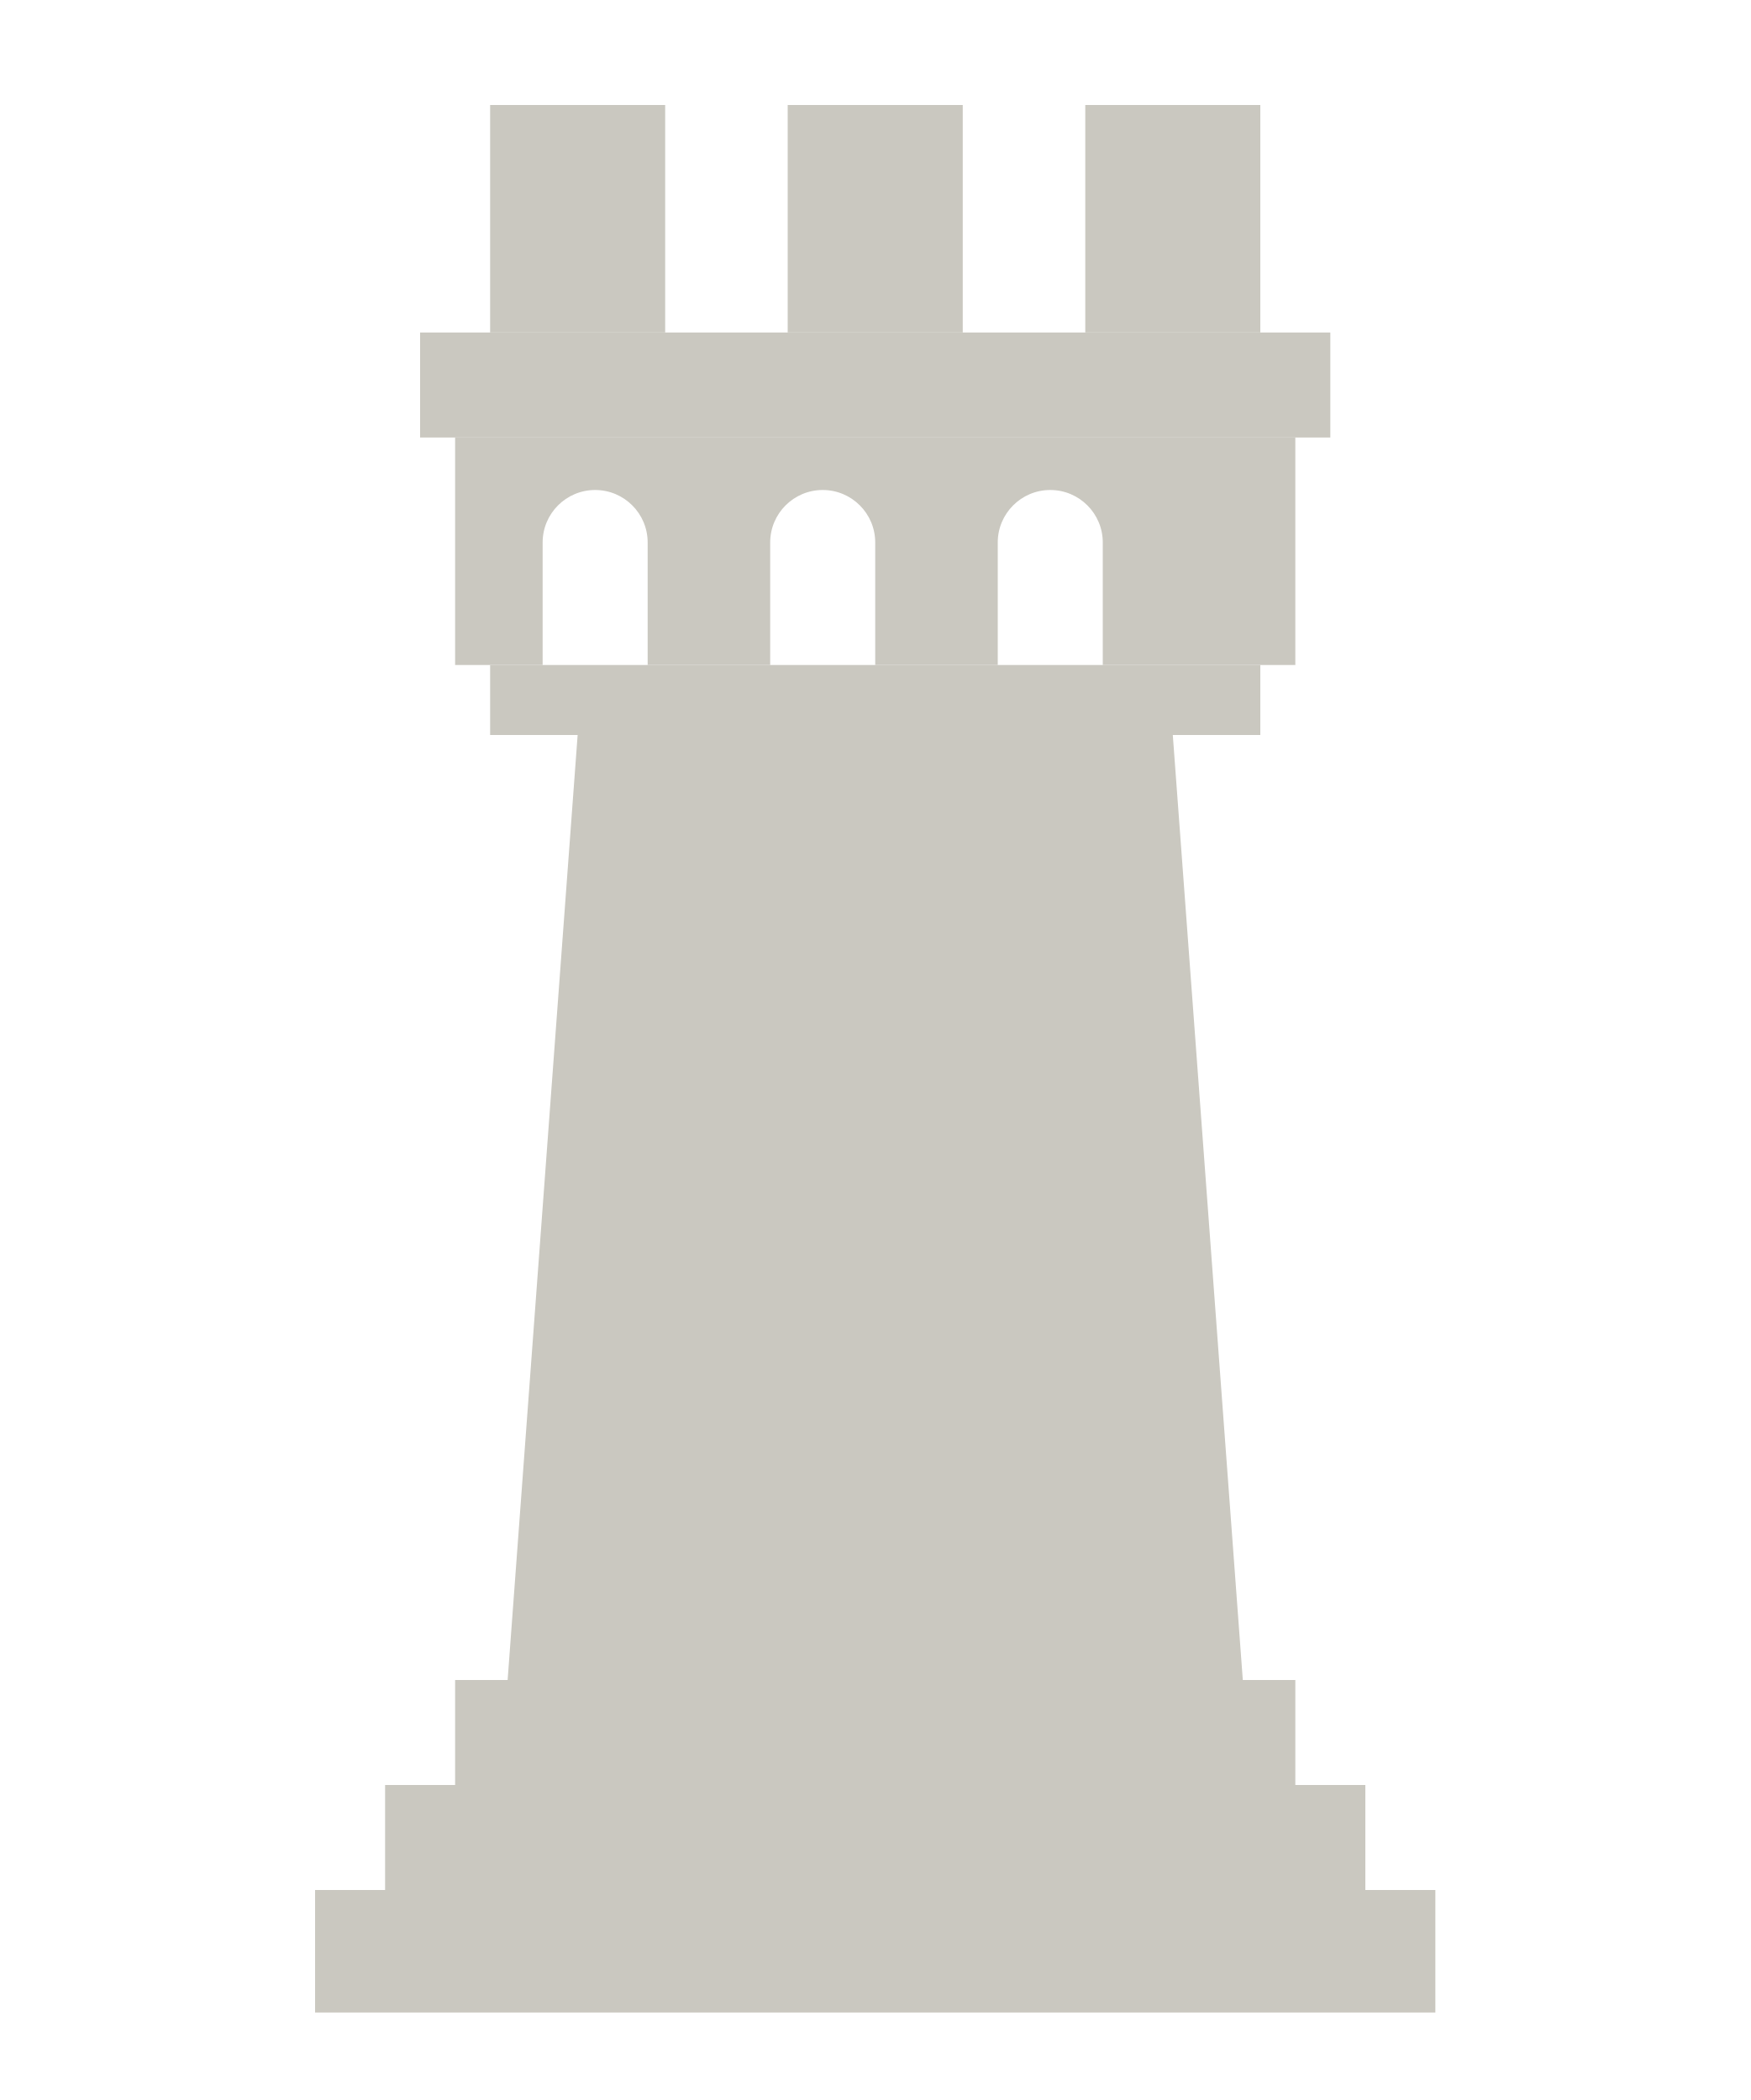
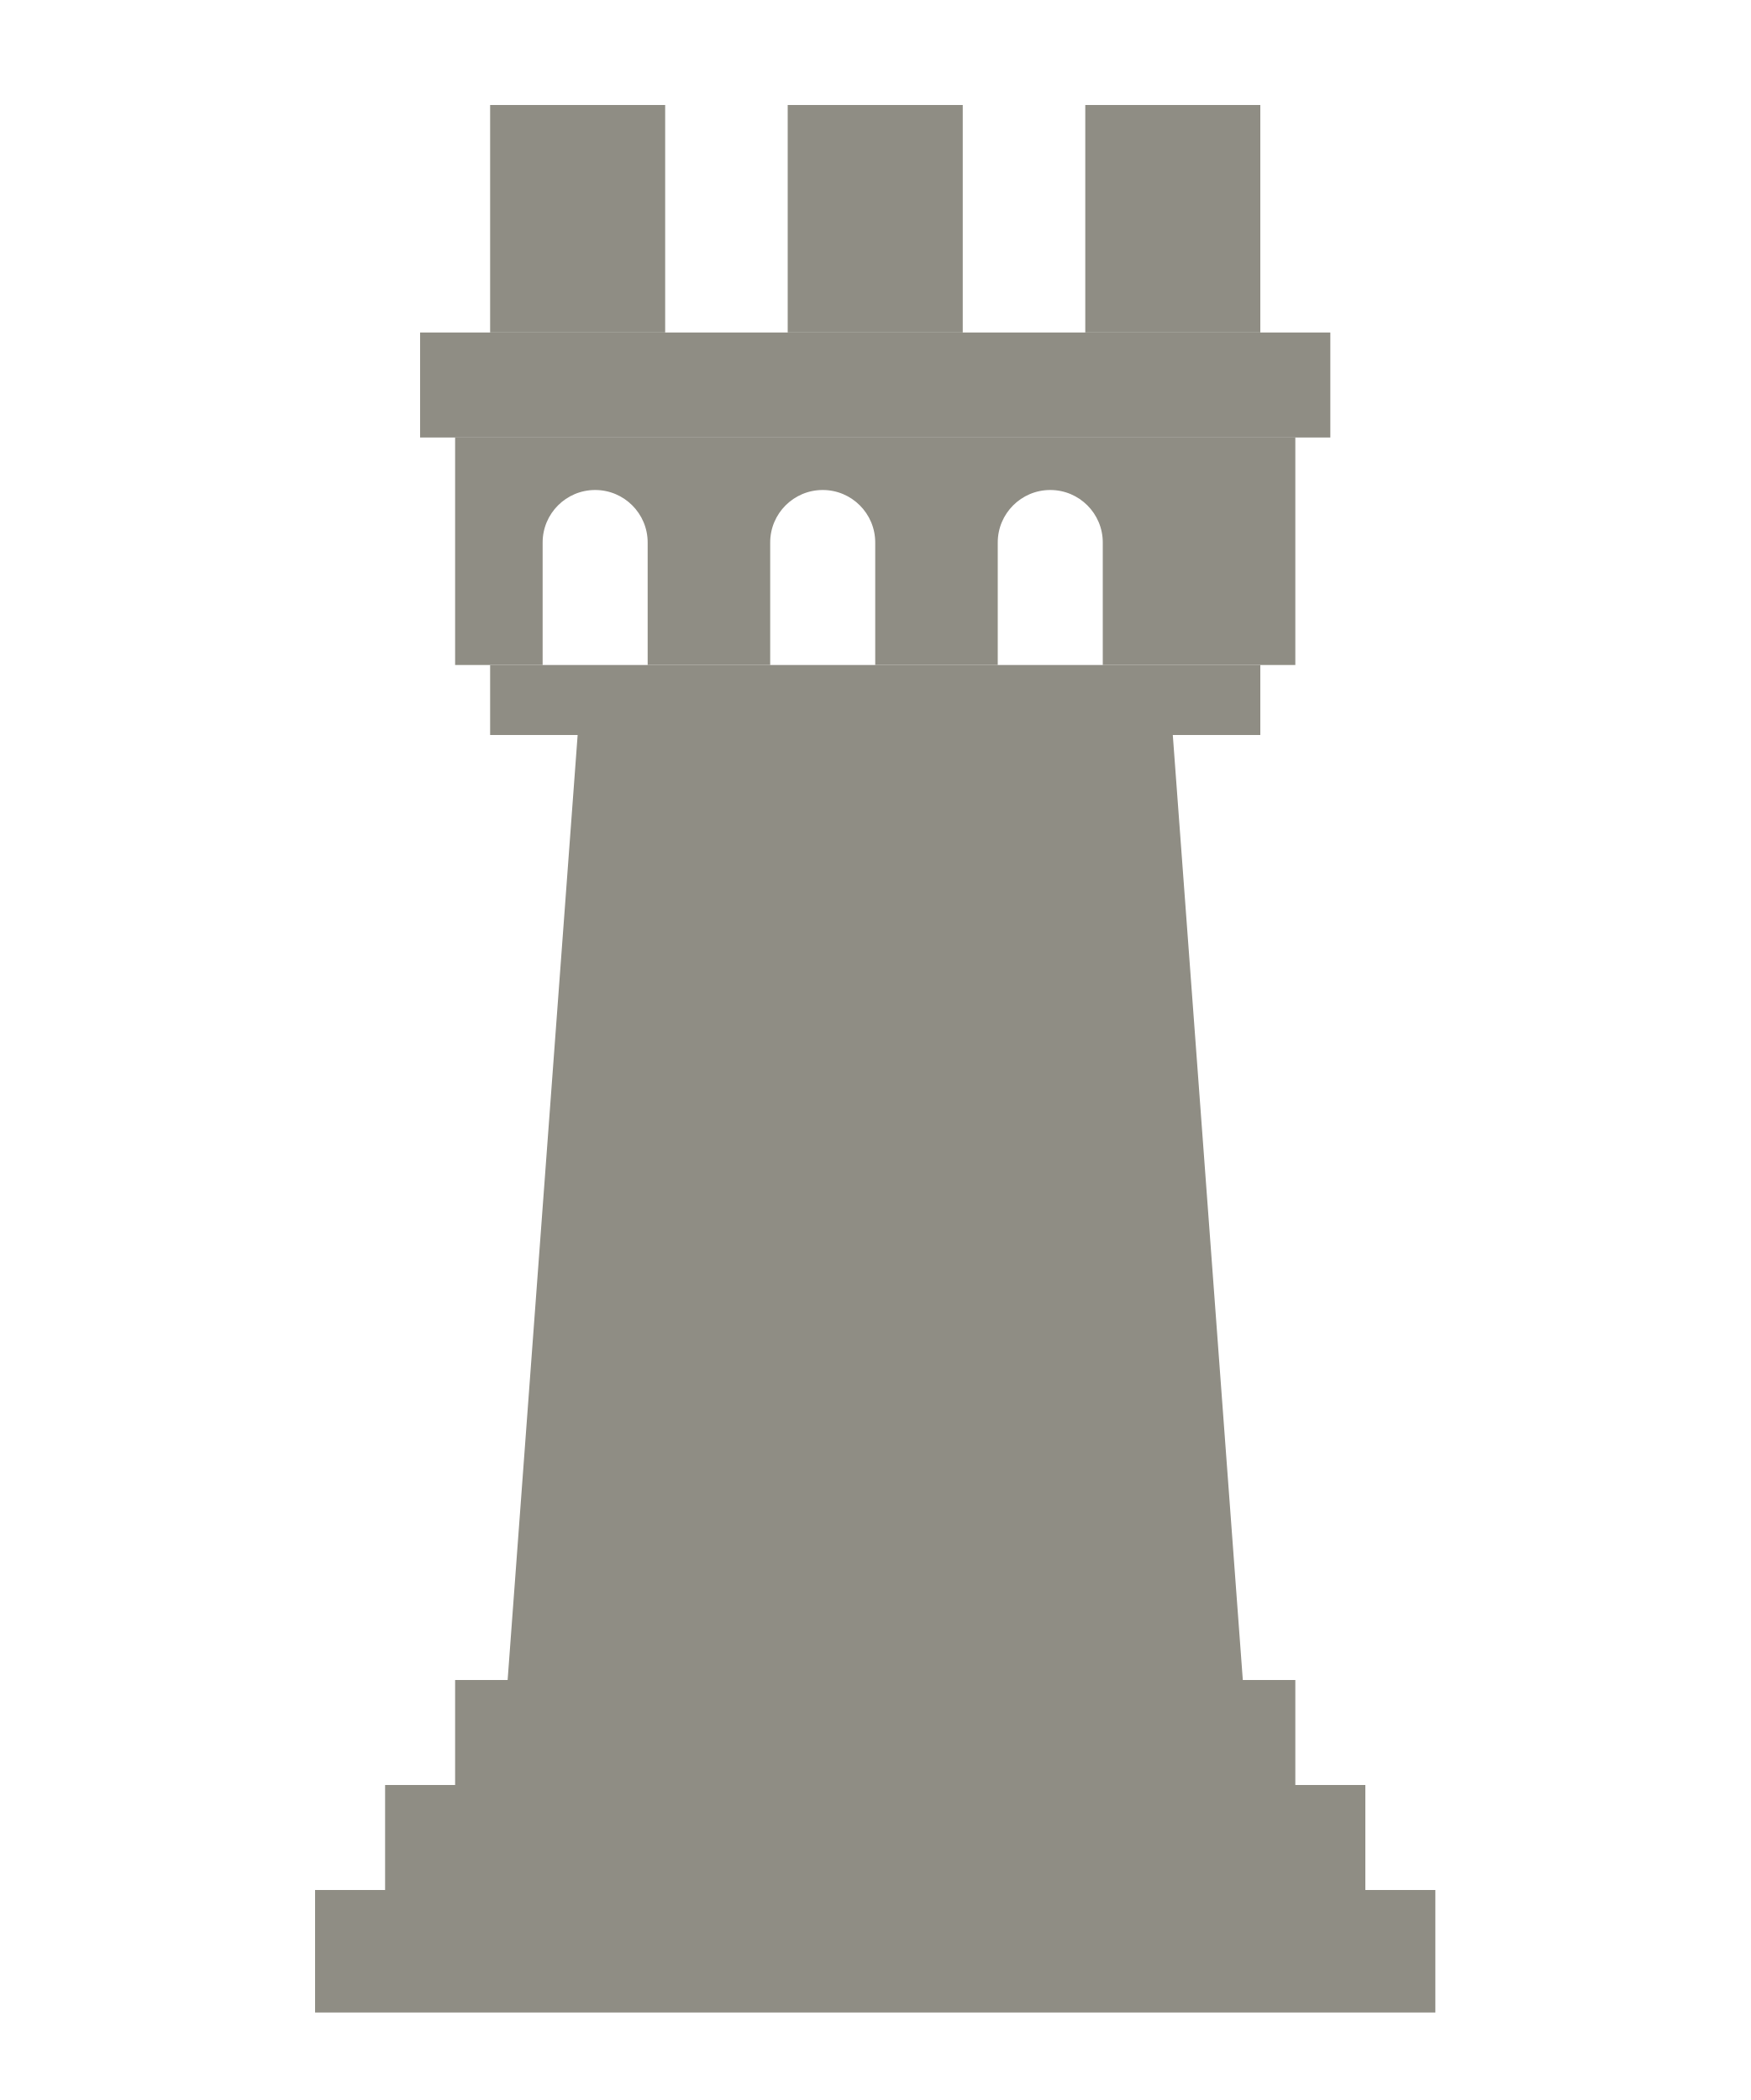
<svg xmlns="http://www.w3.org/2000/svg" viewBox="0 0 100 120" role="img" aria-label="Bastion crenellated tower crest">
-   <g fill="#CAC8C0" fill-rule="evenodd">
+   <g fill="#8F8D84" fill-rule="evenodd">
    <rect x="28" y="6" width="10" height="13" />
    <rect x="45" y="6" width="10" height="13" />
    <rect x="62" y="6" width="10" height="13" />
    <rect x="24" y="19" width="52" height="6" />
    <path d="M26 25 h48 v13 h-48 z M31 38 v-7 a3 3 0 0 1 6 0 v7 z M44 38 v-7 a3 3 0 0 1 6 0 v7 z M57 38 v-7 a3 3 0 0 1 6 0 v7 z" fill-rule="evenodd" />
    <rect x="28" y="38" width="44" height="4" />
    <path d="M33 42 h34 l4 54 h-42 z" />
    <rect x="26" y="96" width="48" height="6" />
    <rect x="22" y="102" width="56" height="6" />
    <rect x="18" y="108" width="64" height="7" />
  </g>
</svg>
